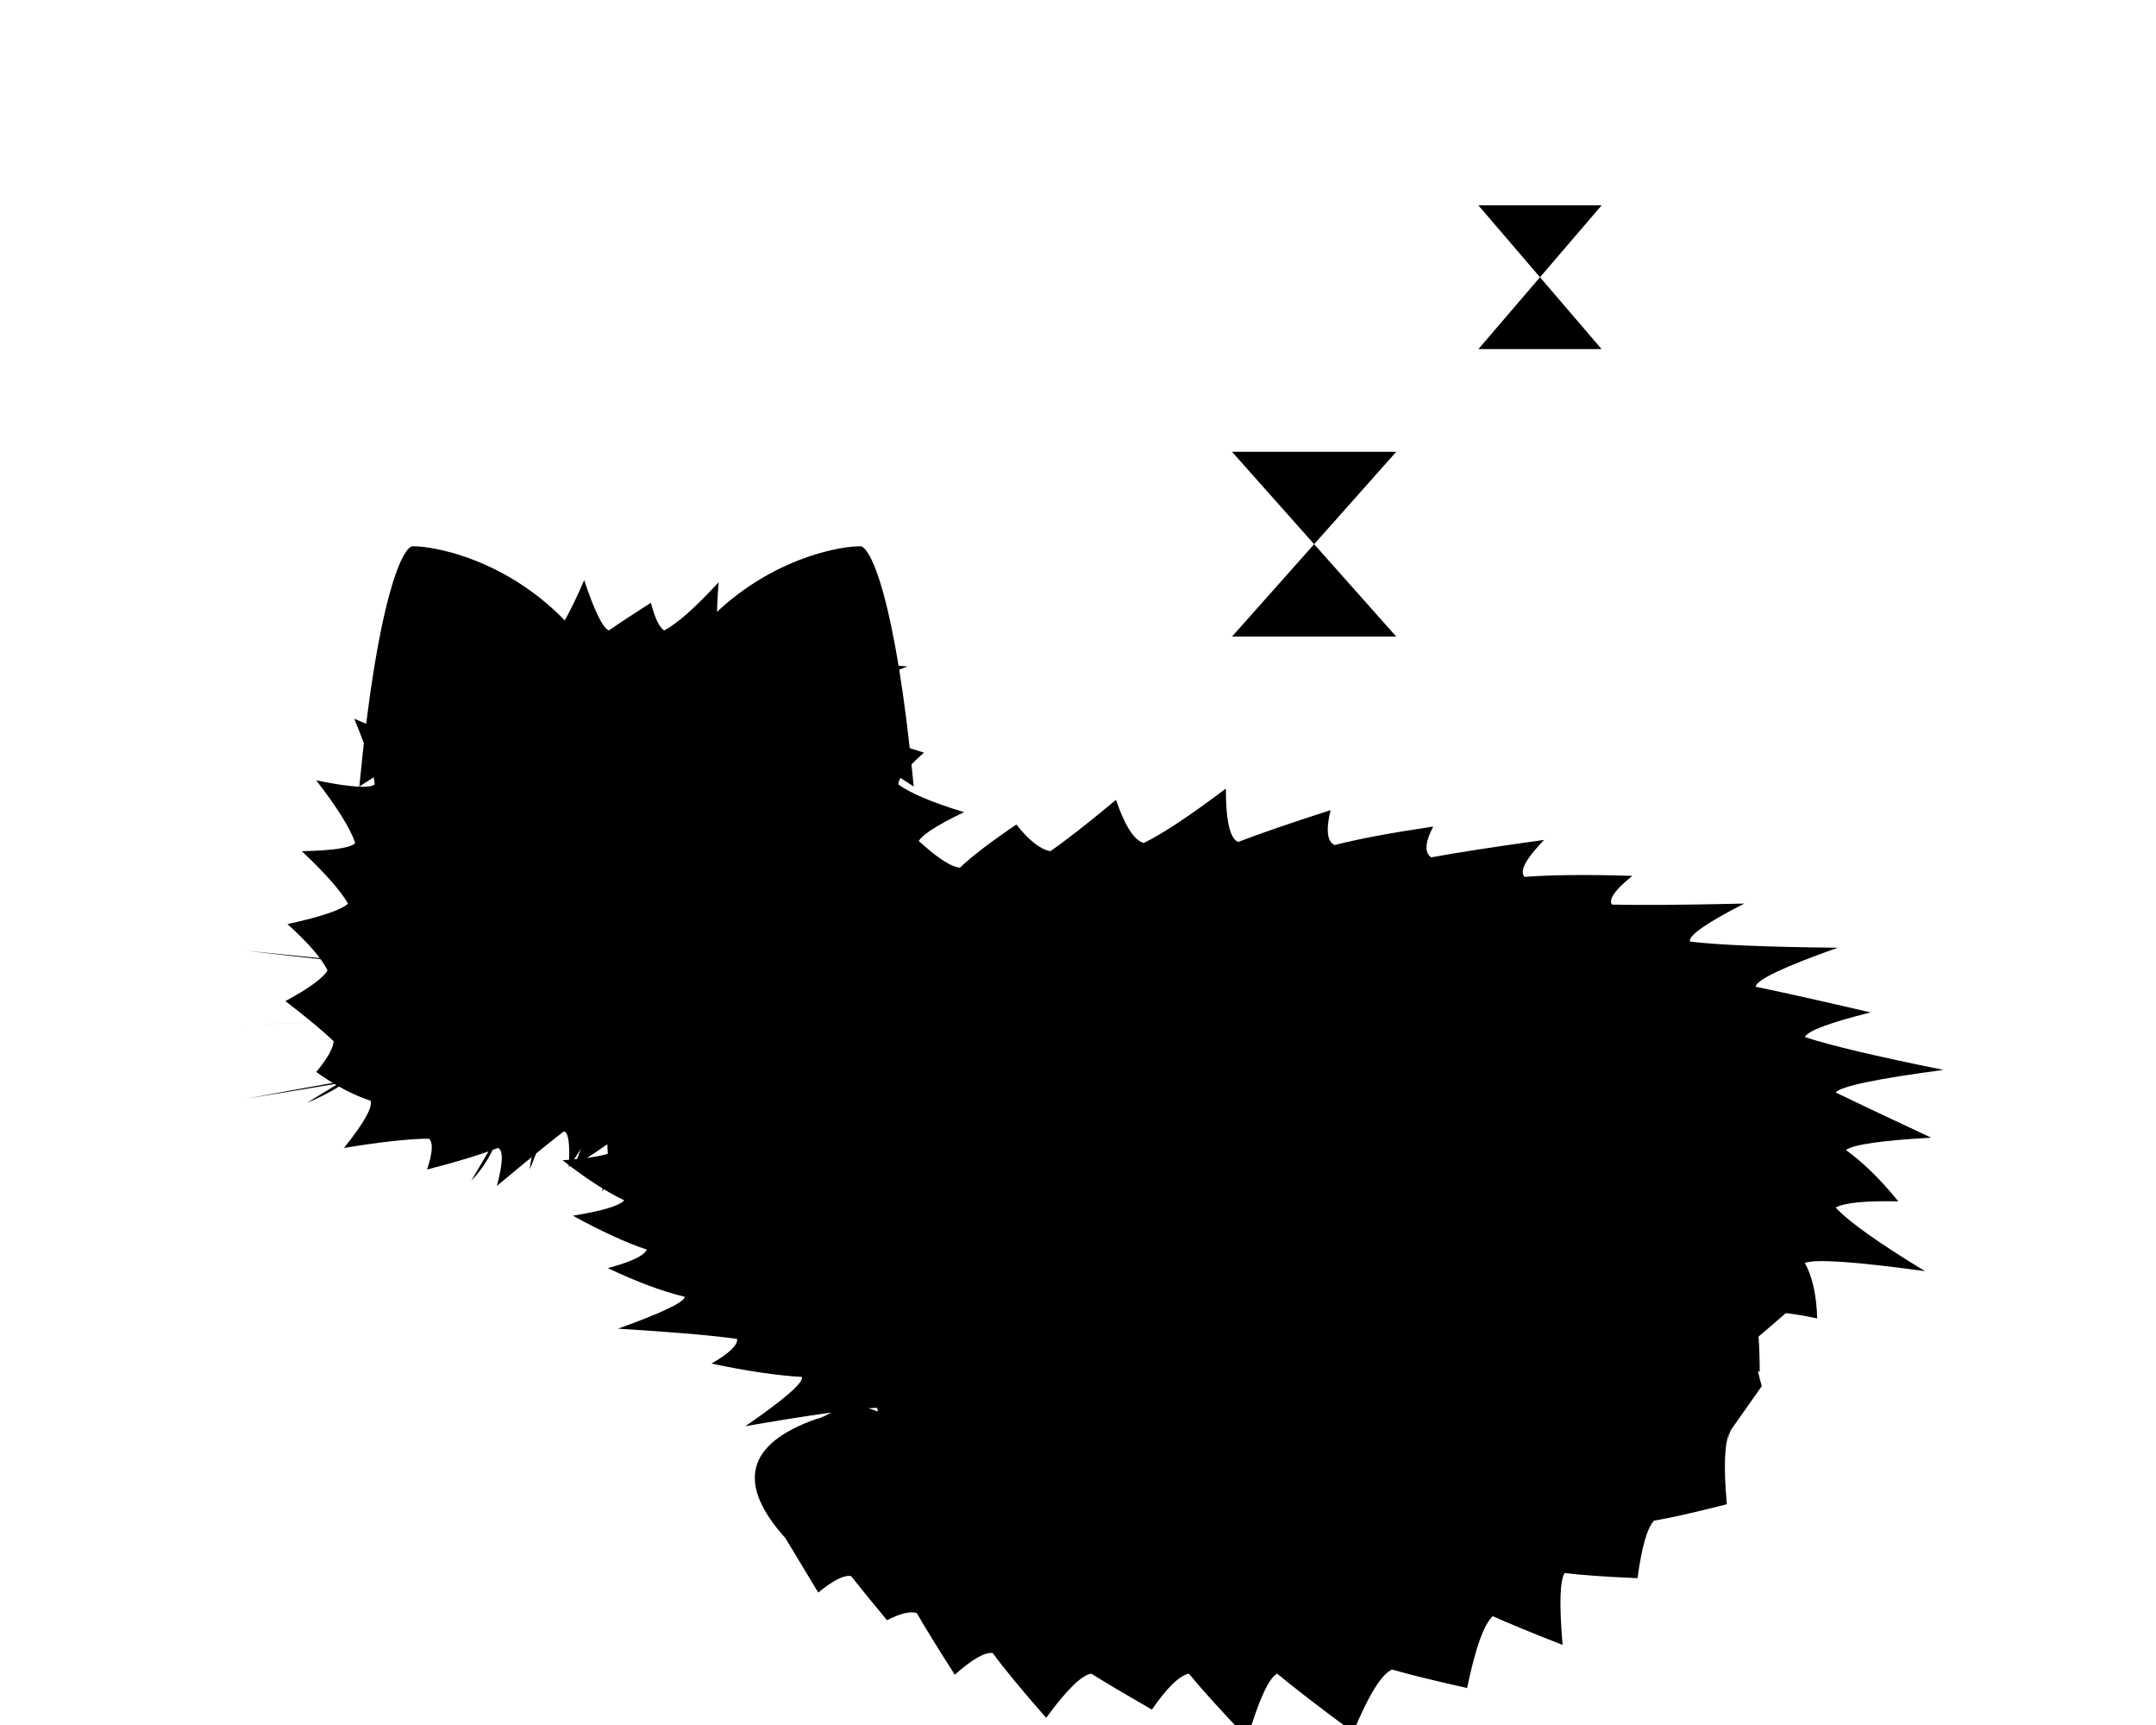
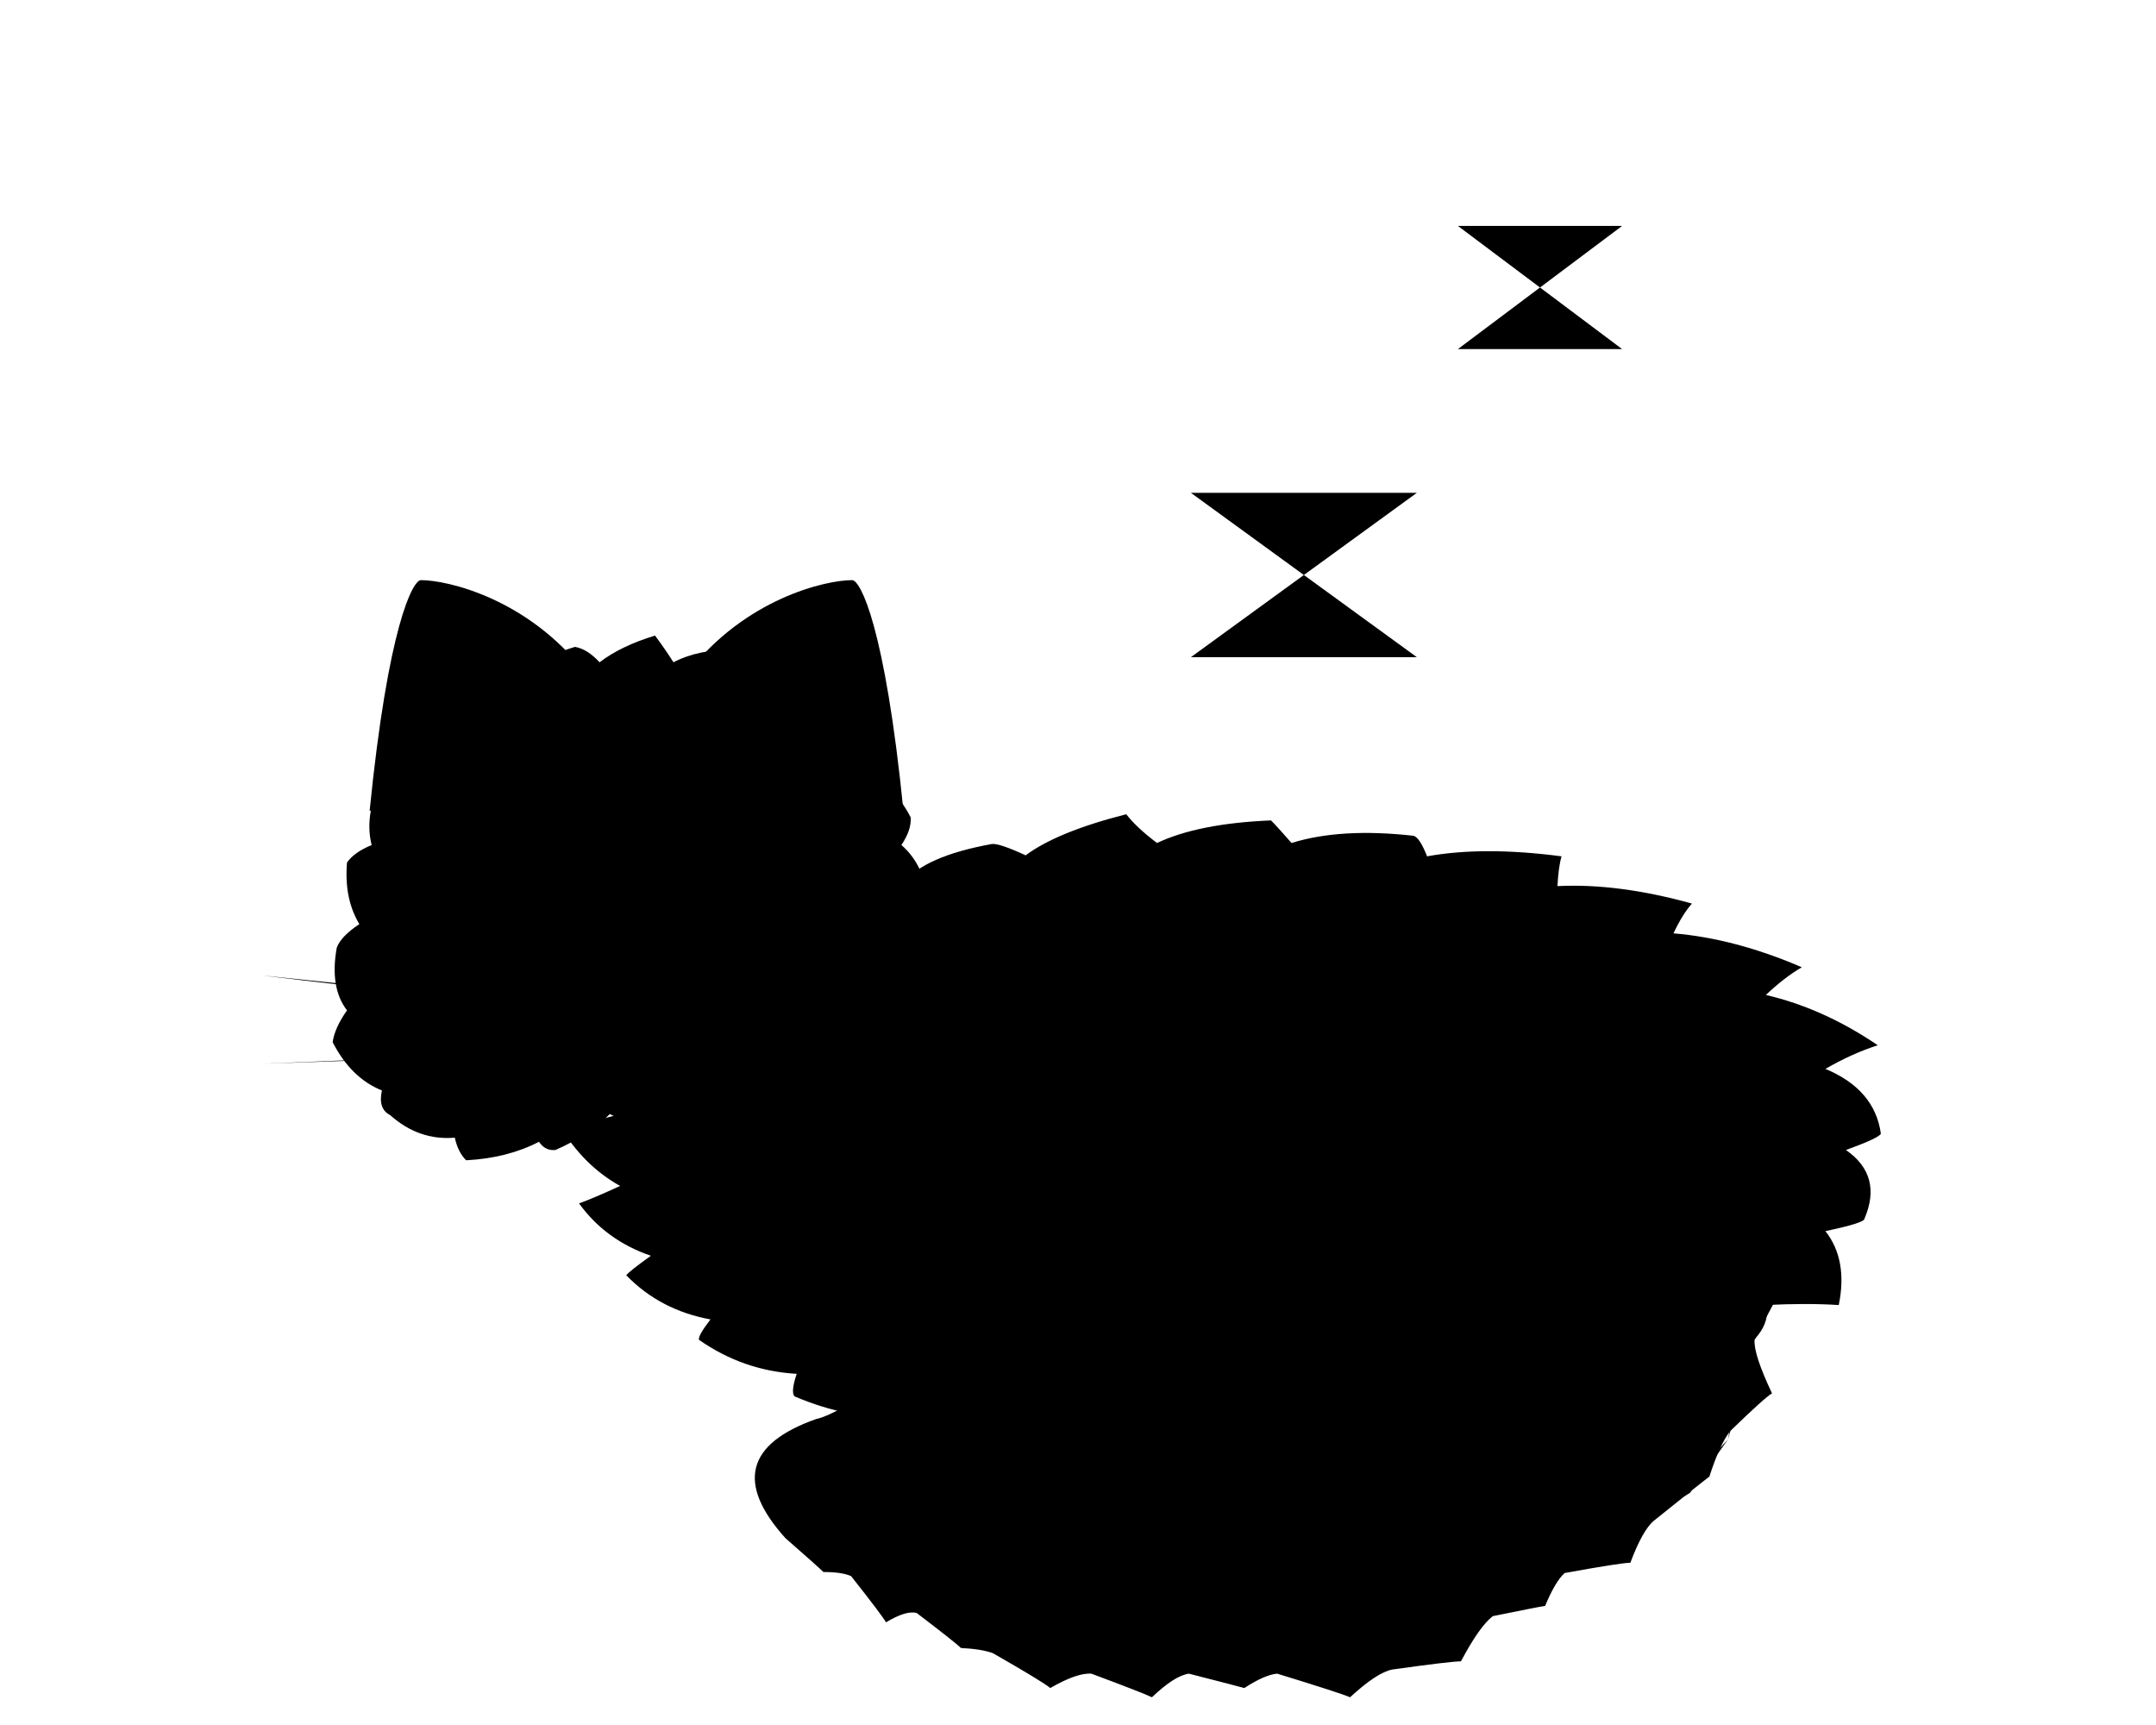
<svg xmlns="http://www.w3.org/2000/svg" class="marcy-sleep" viewBox="0 0 210 168">
-   <path class="m-fur-fill" d="M179.8,112.0 Q182.3,113.8 184.9,117.0 Q180.1,116.9 178.8,117.6 Q180.6,119.6 187.5,123.8 Q177.3,122.4 175.8,123.0 Q176.9,125.0 177.0,128.4 Q172.7,127.5 171.0,127.9 Q171.4,130.0 171.4,133.6 Q166.4,132.0 164.6,132.3 Q164.3,134.3 165.6,139.1 Q158.8,135.8 157.0,135.9 Q156.1,137.8 153.2,140.5 Q150.3,138.7 148.5,138.6 Q147.0,140.4 145.7,145.4 Q141.1,140.8 139.4,140.5 Q137.4,142.1 133.5,144.7 Q131.6,142.0 130.0,141.7 Q127.7,143.0 123.4,146.4 Q122.0,142.5 120.6,142.0 Q117.9,143.2 112.8,145.0 Q112.6,142.4 111.4,141.9 Q108.3,142.9 102.8,144.2 Q103.3,141.7 102.3,141.1 Q98.9,141.8 92.8,143.0 Q94.4,140.2 93.5,139.5 Q90.0,139.9 82.7,141.2 Q86.0,137.9 85.4,137.1 Q81.8,137.3 72.6,138.9 Q78.4,134.9 78.1,134.1 Q74.5,133.9 69.3,132.8 Q71.9,131.3 71.8,130.4 Q68.3,129.9 60.2,129.4 Q66.6,127.1 66.7,126.3 Q63.4,125.5 59.2,123.5 Q62.6,122.6 63.0,121.7 Q60.0,120.7 55.8,118.4 Q60.1,117.7 60.8,116.9 Q58.1,115.6 54.8,113.0 Q59.1,112.7 60.0,112.0 Q57.8,110.5 51.0,107.3 Q59.7,107.7 60.8,107.1 Q59.1,105.3 55.7,102.0 Q61.8,102.8 63.0,102.3 Q61.9,100.4 60.7,97.2 Q65.3,98.1 66.7,97.7 Q66.2,95.8 63.9,91.7 Q70.3,93.8 71.8,93.6 Q71.8,91.6 70.8,87.3 Q76.5,90.1 78.1,89.9 Q78.7,88.0 78.6,83.4 Q83.8,86.9 85.4,86.9 Q86.6,85.1 87.7,80.2 Q91.9,84.4 93.5,84.5 Q95.3,82.8 99.0,80.3 Q100.8,82.6 102.3,82.9 Q104.5,81.4 108.7,77.9 Q110.0,81.7 111.4,82.1 Q114.1,80.8 119.4,76.8 Q119.4,81.5 120.6,82.0 Q123.7,80.8 129.6,78.9 Q128.9,81.8 130.0,82.3 Q133.5,81.4 139.6,80.5 Q138.4,82.8 139.4,83.5 Q143.2,82.8 150.4,81.8 Q147.7,84.6 148.5,85.4 Q152.5,85.1 159.0,85.3 Q156.5,87.3 157.0,88.1 Q161.2,88.2 169.9,88.0 Q164.4,90.8 164.6,91.7 Q168.7,92.2 179.0,92.3 Q171.1,95.1 171.0,96.1 Q174.9,96.9 182.2,98.6 Q176.2,100.1 175.8,101.0 Q179.4,102.2 189.3,104.2 Q179.5,105.5 178.8,106.4 Q181.9,107.9 188.1,110.8 Q180.9,111.2 179.8,112.0 Z" />
+   <path class="m-fur-fill" d="M179.8,112.0 Q183.4,114.5 181.6,118.7 Q181.6,119.1 177.8,119.9 Q180.0,122.7 179.1,127.1 Q176.0,126.9 172.0,127.1 Q172.8,130.0 167.3,133.1 Q167.0,133.4 163.0,133.1 Q162.4,136.0 156.3,138.4 Q155.3,138.5 151.7,137.7 Q149.9,140.3 143.8,142.7 Q142.1,141.8 139.0,140.6 Q136.2,142.9 129.0,143.2 Q128.3,143.3 125.8,141.9 Q122.2,143.8 115.1,145.0 Q114.5,143.5 112.7,141.9 Q108.4,143.5 101.5,142.8 Q101.0,142.5 99.9,140.7 Q95.1,141.7 88.1,140.7 Q88.2,139.8 88.0,138.0 Q82.8,138.3 77.4,136.0 Q77.0,135.6 77.6,133.8 Q72.4,133.5 68.1,130.5 Q67.9,130.2 69.2,128.5 Q64.3,127.6 61.0,124.2 Q61.3,123.8 63.4,122.3 Q59.0,120.8 56.4,117.2 Q57.8,116.7 60.4,115.5 Q56.8,113.5 54.5,109.6 Q57.3,109.4 60.4,108.5 Q57.7,106.1 60.1,102.6 Q60.0,102.2 63.4,101.7 Q61.8,99.1 63.9,95.3 Q65.8,95.5 69.2,95.5 Q68.8,92.7 73.9,90.1 Q74.2,89.8 77.6,90.2 Q78.4,87.4 84.3,85.4 Q84.9,85.2 88.0,86.0 Q90.0,83.4 96.6,82.2 Q97.3,82.1 99.9,83.3 Q103.0,81.0 109.7,79.3 Q110.7,80.6 112.7,82.1 Q116.7,80.2 123.8,79.9 Q124.4,80.5 125.8,82.1 Q130.6,80.6 137.7,81.4 Q138.3,81.6 139.0,83.4 Q144.5,82.4 152.1,83.4 Q151.8,84.4 151.7,86.3 Q157.6,86.0 164.8,88.0 Q163.9,89.0 163.0,90.9 Q169.0,91.4 175.5,94.2 Q173.8,95.2 172.0,96.9 Q177.6,98.2 182.9,101.8 Q180.4,102.6 177.8,104.1 Q182.6,106.1 183.2,110.4 Q183.1,110.8 179.8,112.0 Z" />
  <path class="m-lit" d="M64.2,101.0 L65.0,100.0 L65.9,98.9 L66.9,97.9 L67.9,96.9 L69.0,95.9 L70.2,95.0 L71.5,94.1 L72.8,93.2 L74.2,92.3 L75.6,91.4 L77.1,90.6 L78.7,89.8 L80.3,89.1 L81.9,88.4 L83.6,87.7 L85.4,87.1 L87.2,86.4 L89.1,85.9 L90.9,85.3 L92.9,84.8 L94.8,84.4 L96.8,84.0 L98.8,83.6 L100.9,83.3 L102.9,83.0 L105.0,82.7 L107.1,82.5 L109.2,82.4 L111.4,82.3 L113.5,82.2 L115.6,82.2 L117.8,82.1 L119.9,82.1 L122.0,82.1 L124.2,82.2 L126.4,82.3 L128.5,82.4 L130.7,82.6 L132.9,82.8 L135.0,83.0 L137.2,83.3 L139.3,83.6 L141.4,84.0 L143.5,84.4 L145.6,84.8 L147.7,85.4 L149.7,85.9 L151.7,86.5 L153.7,87.1 L155.6,87.8 L157.5,88.5 L159.4,89.3 L161.1,90.1 L162.8,91.0 L164.5,91.9 L166.1,92.8 L167.6,93.8 L169.0,94.8 L170.4,95.9 L171.7,96.9 L172.9,98.1 L174.0,99.2 L175.0,100.4 L175.9,101.6 L176.2,101.5 L173.6,100.6 L172.3,99.6 L171.7,98.3 L171.2,97.1 L170.2,95.9 L168.4,95.0 L165.7,94.5 L162.9,94.1 L160.4,93.6 L158.7,92.9 L157.7,91.8 L157.2,90.4 L156.6,89.1 L155.4,88.0 L153.6,87.2 L151.2,86.9 L148.7,86.7 L146.3,86.6 L144.1,86.3 L142.2,85.7 L140.5,85.0 L138.8,84.2 L137.0,83.5 L135.0,83.0 L132.8,82.8 L130.5,83.0 L128.1,83.4 L125.8,83.9 L123.6,84.2 L121.6,84.2 L119.7,83.8 L117.7,83.2 L115.6,82.6 L113.5,82.4 L111.5,82.9 L109.7,84.2 L108.1,85.8 L106.7,87.2 L105.2,87.9 L103.2,87.7 L100.7,86.7 L97.9,85.6 L95.3,85.0 L93.3,85.4 L92.3,86.8 L92.1,88.8 L92.0,90.7 L91.4,91.9 L89.6,92.2 L86.8,91.7 L83.3,91.0 L80.0,90.6 L77.6,90.9 L76.4,91.8 L76.1,93.2 L76.0,94.6 L75.5,95.7 L74.2,96.5 L72.1,97.0 L69.7,97.5 L67.6,98.1 L65.9,98.9 L64.9,99.9 L63.9,101.0 Z" />
-   <path class="m-fur-tail" d="M162.5,111.5 Q161.0,112.3 158.0,114.2 Q158.6,116.2 158.1,117.1 Q156.7,118.0 153.9,119.9 Q154.2,121.8 153.7,122.7 Q152.1,123.0 149.0,123.8 Q150.6,125.7 150.4,126.4 Q148.8,125.8 145.7,124.9 Q147.6,127.0 147.4,127.3 Q145.0,125.8 140.0,123.0 Q141.8,128.3 141.3,129.1 Q139.4,128.8 135.4,128.4 Q134.5,131.1 133.5,131.7 Q131.8,130.6 128.4,128.6 Q128.9,132.8 128.4,133.4 Q126.8,131.9 123.5,129.2 Q123.2,133.6 122.5,134.2 Q120.7,133.4 117.0,132.2 Q115.1,134.9 113.9,135.3 Q112.3,133.9 108.9,131.4 Q107.3,135.8 106.3,136.4 Q105.1,135.2 102.7,133.0 Q101.3,136.8 100.4,137.3 Q99.3,136.4 97.0,134.8 Q95.1,137.4 94.1,137.7 Q92.9,136.7 90.4,134.7 Q87.9,137.6 86.8,138.0 Q85.5,137.4 82.6,136.5 Q80.5,138.0 79.5,138.2 Q69.3,141.8 76.5,149.8 Q77.6,151.6 79.7,155.1 Q81.9,153.3 82.9,153.5 Q84.0,154.9 86.4,157.8 Q88.3,156.8 89.3,157.1 Q90.5,159.2 93.0,163.1 Q95.6,160.8 96.7,161.0 Q98.3,163.2 101.9,167.3 Q104.9,163.2 106.3,163.0 Q108.2,164.2 112.2,166.5 Q114.4,163.3 115.8,163.0 Q117.6,165.2 121.5,169.3 Q123.2,163.6 124.4,163.0 Q126.8,165.0 131.8,168.7 Q134.1,163.2 135.6,162.6 Q138.0,163.3 142.9,164.4 Q144.1,158.6 145.4,157.4 Q147.6,158.4 152.2,160.2 Q151.7,154.3 152.4,153.2 Q154.8,153.5 159.5,153.7 Q160.1,149.2 161.1,148.1 Q163.5,147.7 168.2,146.5 Q167.7,141.0 168.5,139.4 Q169.5,138.0 171.6,135.0 Q170.7,131.8 170.9,130.5 Q172.1,129.5 174.5,127.4 Q172.3,124.6 172.2,123.5 Q173.0,122.4 174.7,119.9 Q173.5,117.5 173.5,116.5 Z" />
+   <path class="m-fur-tail" d="M162.5,111.5 Q159.2,114.1 158.7,114.5 Q158.6,116.3 158.1,117.1 Q154.3,119.4 153.6,119.7 Q154.1,121.8 153.7,122.7 Q150.8,124.1 150.3,124.4 Q150.7,125.8 150.4,126.4 Q147.9,126.2 147.4,126.2 Q147.7,127.1 147.4,127.3 Q143.2,126.8 142.5,126.7 Q142.0,128.7 141.3,129.1 Q136.5,129.3 135.8,129.2 Q134.5,131.2 133.5,131.7 Q129.8,130.5 129.1,130.2 Q129.0,132.9 128.4,133.4 Q124.5,130.9 123.8,130.3 Q123.2,133.7 122.5,134.2 Q117.8,132.7 117.0,132.4 Q115.1,134.9 113.9,135.3 Q109.6,133.0 109.0,132.5 Q107.3,135.9 106.3,136.4 Q103.1,134.8 102.7,134.5 Q101.3,136.9 100.4,137.3 Q97.3,135.7 96.9,135.4 Q95.1,137.4 94.1,137.7 Q90.4,136.9 89.9,136.8 Q87.9,137.8 86.8,138.0 Q83.1,137.0 82.6,136.8 Q80.5,138.0 79.5,138.2 Q69.3,141.8 76.5,149.8 Q79.7,152.6 80.2,153.1 Q82.0,153.1 82.9,153.5 Q85.9,157.3 86.3,158.0 Q88.3,156.8 89.3,157.1 Q93.1,160.0 93.6,160.5 Q95.6,160.6 96.7,161.0 Q101.6,163.8 102.3,164.4 Q104.9,162.9 106.3,163.0 Q111.4,164.9 112.2,165.3 Q114.4,163.2 115.8,163.0 Q120.5,164.2 121.2,164.4 Q123.2,163.1 124.4,163.0 Q130.6,164.9 131.5,165.3 Q134.1,162.9 135.6,162.6 Q141.3,161.8 142.3,161.8 Q144.1,158.4 145.4,157.4 Q149.8,156.5 150.5,156.4 Q151.5,154.0 152.4,153.2 Q157.9,152.2 158.8,152.2 Q160.0,149.0 161.1,148.1 Q165.7,144.4 166.5,143.8 Q167.5,140.7 168.5,139.4 Q171.9,136.1 172.6,135.7 Q170.8,131.9 170.9,130.5 Q172.6,127.2 172.9,126.7 Q172.1,124.5 172.2,123.5 Q174.0,120.3 174.4,119.8 Q173.4,117.5 173.5,116.5 Z" />
  <path class="m-lit" d="M173.2,116.4 L172.8,118.5 L172.4,120.5 L172.0,122.6 L171.6,124.7 L171.2,126.8 L170.8,128.8 L170.4,130.9 L170.0,133.0 L169.6,135.1 L169.2,137.1 L168.3,140.2 L164.6,145.4 L160.2,148.0 L158.1,149.3 L156.0,150.5 L153.9,151.7 L151.7,153.0 L149.6,154.2 L147.5,155.5 L145.4,156.7 L143.3,158.0 L141.2,159.2 L137.8,161.0 L132.9,162.2 L129.1,162.4 L126.5,162.4 L124.0,162.4 L121.4,162.4 L118.9,162.4 L116.3,162.4 L113.7,162.4 L111.2,162.4 L108.6,162.4 L106.0,162.4 L102.2,162.5 L98.1,161.4 L95.6,160.2 L93.7,159.2 L91.8,158.1 L89.9,157.0 L88.0,156.0 L86.1,154.9 L84.2,153.8 L82.3,152.8 L80.4,151.7 L78.5,150.7 L76.6,149.6 L76.6,149.6 L78.6,150.4 L80.5,151.4 L82.4,152.6 L84.2,153.8 L86.2,154.7 L88.3,155.0 L90.3,155.4 L92.3,156.4 L94.0,158.2 L95.7,160.1 L98.1,161.3 L102.2,161.1 L105.8,159.5 L108.4,159.1 L111.0,160.1 L113.7,161.7 L116.3,162.4 L118.8,161.4 L121.2,159.4 L123.7,158.2 L126.3,158.8 L129.0,160.8 L132.9,162.1 L137.7,160.5 L140.2,157.1 L141.6,154.4 L143.8,153.1 L146.6,153.4 L149.4,153.8 L151.7,152.9 L153.4,150.7 L154.8,148.0 L156.7,146.3 L159.2,145.9 L164.1,144.7 L168.3,140.2 L168.9,137.0 L168.4,134.5 L168.3,132.2 L169.0,130.3 L170.2,128.5 L171.1,126.7 L171.6,124.7 L171.8,122.5 L172.0,120.4 L172.6,118.3 L173.2,116.4 Z" />
-   <path class="m-fur-fill" d="M35.0,76.6 C36.8,57.8 39.3,53.2 40.2,53.2 C42.9,53.2 51.0,55.0 56.8,62.5 Z" />
-   <path class="m-fur-fill" d="M67.2,62.5 C73.0,55.0 81.1,53.2 83.8,53.2 C84.7,53.2 87.2,57.8 89.0,76.6 Z" />
-   <path class="m-tuft" d="M38.6,74.5 C39.5,62.8 40.8,59.9 41.2,59.9 C43.2,59.9 49.0,60.9 53.2,64.6 Z" />
-   <path class="m-tuft" d="M70.8,64.6 C75.0,60.9 80.8,59.9 82.8,59.9 C83.2,59.9 84.5,62.8 85.4,74.5 Z" />
-   <path class="m-fuzz" d="M43.9,64.8 Q40.8,64.9 37.5,65.6 Q40.6,66.8 43.7,67.6 Z M44.4,64.9 Q41.5,64.0 38.4,63.5 Q40.7,65.7 43.2,67.4 Z M44.8,65.2 Q42.6,63.4 40.0,62.0 Q41.2,64.7 42.8,67.1 Z M45.1,65.6 Q43.6,63.0 41.6,60.5 Q41.8,63.7 42.5,66.7 Z" />
-   <path class="m-fuzz" d="M81.5,66.6 Q82.1,63.4 82.2,60.1 Q80.3,62.8 78.9,65.7 Z M81.3,67.0 Q83.5,63.7 85.3,60.0 Q82.0,62.5 79.1,65.3 Z M80.9,67.4 Q83.8,65.3 86.4,62.6 Q82.8,63.6 79.5,64.9 Z M80.4,67.5 Q84.4,66.5 88.4,64.9 Q84.1,64.6 80.0,64.8 Z" />
-   <path class="m-fur-fill" d="M90.1,88.0 Q92.1,89.9 94.6,93.1 Q92.5,93.7 92.1,94.5 Q93.5,97.0 95.4,100.9 Q92.2,100.7 91.5,101.4 Q91.8,103.9 91.8,107.5 Q89.0,106.8 87.9,107.2 Q87.4,109.4 87.5,113.7 Q83.4,110.9 82.2,110.9 Q80.9,112.4 79.8,115.6 Q76.7,112.2 75.5,111.8 Q73.9,112.5 72.1,114.4 Q70.0,110.9 69.1,110.2 Q67.6,110.3 65.7,111.3 Q64.6,107.9 64.0,107.1 Q62.8,106.7 61.1,108.0 Q60.6,106.9 60.0,107.1 Q58.5,108.9 55.4,113.7 Q55.6,110.2 54.9,110.2 Q52.7,111.9 48.4,115.5 Q49.3,112.1 48.5,111.8 Q45.9,112.8 41.6,113.9 Q42.4,111.5 41.8,110.9 Q39.0,110.9 33.5,111.8 Q36.4,108.2 36.1,107.2 Q33.6,106.4 30.8,104.4 Q32.4,102.5 32.5,101.4 Q30.8,99.8 27.8,97.5 Q31.3,95.6 31.9,94.5 Q31.0,92.7 28.0,90.0 Q33.0,88.9 33.9,88.0 Q32.8,86.1 29.4,82.9 Q34.0,82.8 34.6,82.1 Q33.9,80.0 30.8,76.0 Q35.7,77.0 36.5,76.4 Q36.3,74.3 34.5,70.0 Q38.7,71.8 39.6,71.4 Q39.9,69.3 39.0,64.8 Q42.7,67.4 43.7,67.2 Q44.4,65.3 45.5,62.3 Q47.5,64.1 48.5,64.1 Q49.5,62.4 51.0,59.2 Q52.9,61.9 53.8,62.2 Q55.1,60.7 56.9,56.5 Q58.4,61.0 59.3,61.4 Q60.9,60.3 63.4,58.7 Q64.0,61.0 64.7,61.4 Q66.6,60.4 70.0,56.7 Q69.6,61.6 70.2,62.2 Q72.3,61.6 76.5,58.7 Q75.0,63.4 75.5,64.1 Q77.6,64.0 80.8,64.1 Q80.0,66.4 80.3,67.2 Q82.4,67.6 86.5,67.6 Q84.2,70.5 84.4,71.4 Q86.4,72.2 90.0,73.3 Q87.5,75.5 87.5,76.4 Q89.3,77.7 93.9,79.1 Q89.7,81.1 89.4,82.1 Q90.9,83.6 94.9,86.1 Q90.5,87.1 90.1,88.0 Z" />
-   <g class="m-guard">
-     <path d="M88.6,103.0 Q91.4,104.4 94.0,106.0" stroke-width="0.86" />
-     <path d="M80.4,109.7 Q82.2,111.1 83.3,113.1" stroke-width="0.93" />
-     <path d="M76.7,110.4 Q78.8,112.7 80.1,115.6" stroke-width="0.79" />
-     <path d="M67.7,108.5 Q67.7,110.4 68.7,112.0" stroke-width="0.65" />
-     <path d="M64.5,106.4 Q64.3,108.5 65.0,110.5" stroke-width="0.80" />
-     <path d="M58.9,106.9 Q58.9,108.6 58.4,110.2" stroke-width="0.94" />
-     <path d="M53.3,109.6 Q51.8,111.5 51.6,113.9" stroke-width="0.64" />
-     <path d="M48.6,110.4 Q47.8,113.0 45.9,115.0" stroke-width="0.75" />
-     <path d="M39.9,107.9 Q38.1,109.9 36.0,111.5" stroke-width="1.05" />
-     <path d="M35.8,103.8 Q33.1,106.1 29.9,107.4" stroke-width="0.79" />
-   </g>
-   <path class="m-shut" d="M58.9,87.2 Q50.6,92.6 42.2,83.7" />
-   <path class="m-shut" d="M65.1,87.2 Q73.4,92.6 81.8,83.7" />
-   <ellipse class="m-muzzle" cx="57.6" cy="98.4" rx="5.2" ry="4.0" />
-   <ellipse class="m-muzzle" cx="66.4" cy="98.4" rx="5.2" ry="4.0" />
-   <path class="m-nose" d="M58.6,95.8 q3.4,-1.8 6.8,0 q-3.4,4.0 -6.8,0 Z" />
-   <path class="m-mouth" d="M62.0,98.6 c-2.3,2.8 -5.4,2.6 -6.6,-.4 M62.0,98.6 c2.3,2.8 5.4,2.6 6.6,-.4" />
-   <path class="m-blaze-under" d="M59.7,108.1 Q63.8,112.1 68.6,115.6 Q66.3,110.1 63.3,105.3 Z M59.2,107.2 Q61.3,113.3 64.3,119.1 Q64.5,112.5 63.7,106.2 Z M59.2,106.2 Q58.9,110.7 59.5,115.5 Q62.0,111.5 63.7,107.2 Z M59.7,105.3 Q57.5,109.1 56.0,113.5 Q60.0,111.1 63.3,108.1 Z M64.1,108.4 Q68.0,112.2 72.7,115.4 Q70.5,110.2 67.7,105.5 Z M63.7,107.5 Q65.8,113.8 68.9,119.9 Q69.0,113.1 68.1,106.5 Z M63.7,106.5 Q63.2,111.4 63.7,116.6 Q66.4,112.1 68.1,107.5 Z M64.1,105.5 Q61.0,110.5 58.6,116.0 Q63.5,112.5 67.7,108.4 Z M68.5,108.7 Q74.5,115.1 81.3,120.9 Q77.0,113.1 72.1,105.8 Z M68.1,107.8 Q70.1,113.3 72.9,118.7 Q73.2,112.6 72.6,106.7 Z M68.1,106.7 Q66.9,114.8 66.7,123.0 Q70.1,115.5 72.6,107.8 Z M68.5,105.8 Q64.0,112.6 60.2,119.9 Q66.5,114.6 72.1,108.7 Z M72.9,108.4 Q77.1,112.5 82.1,116.1 Q79.7,110.5 76.5,105.5 Z M72.5,107.5 Q74.9,114.9 78.2,122.2 Q78.1,114.2 77.0,106.5 Z M72.5,106.5 Q71.6,113.4 71.6,120.6 Q74.7,114.2 77.0,107.5 Z M72.9,105.5 Q68.8,111.8 65.4,118.6 Q71.3,113.8 76.5,108.4 Z M77.4,108.1 Q80.5,111.0 84.4,113.2 Q83.0,109.0 81.0,105.3 Z M76.9,107.2 Q78.8,112.5 81.7,117.6 Q82.0,111.8 81.4,106.2 Z M76.9,106.2 Q76.6,110.6 77.2,115.3 Q79.7,111.3 81.4,107.2 Z M77.4,105.3 Q74.8,109.6 72.9,114.5 Q77.3,111.6 81.0,108.1 Z" />
-   <path class="m-blaze-mid" d="M62.6,107.7 Q65.6,111.2 69.1,114.4 Q67.7,109.8 65.6,105.7 Z M62.4,107.0 Q63.5,110.0 65.3,112.8 Q66.0,109.5 65.9,106.3 Z M62.4,106.3 Q62.2,110.0 62.8,113.8 Q64.7,110.5 65.9,107.0 Z M62.6,105.7 Q60.6,109.9 59.1,114.5 Q62.7,111.3 65.6,107.7 Z M66.7,108.0 Q70.4,112.7 74.7,117.0 Q72.5,111.3 69.8,106.1 Z M66.5,107.4 Q67.9,111.9 70.0,116.2 Q70.4,111.4 70.0,106.7 Z M66.5,106.7 Q65.9,112.8 66.0,118.9 Q68.3,113.2 70.0,107.4 Z M66.7,106.1 Q64.7,110.3 63.2,114.9 Q66.8,111.7 69.8,108.0 Z M70.9,108.0 Q74.2,112.2 78.2,116.0 Q76.3,110.8 73.9,106.1 Z M70.6,107.4 Q72.2,112.8 74.5,118.0 Q74.7,112.3 74.1,106.7 Z M70.6,106.7 Q70.0,112.6 70.1,118.6 Q72.5,113.1 74.1,107.4 Z M70.9,106.1 Q69.2,109.6 68.1,113.6 Q71.3,111.0 73.9,108.0 Z M75.0,107.7 Q77.8,111.1 81.3,114.1 Q80.0,109.7 78.0,105.7 Z M74.7,107.0 Q75.9,110.2 77.8,113.1 Q78.4,109.7 78.3,106.3 Z M74.7,106.3 Q74.5,110.3 75.0,114.5 Q77.0,110.8 78.3,107.0 Z M75.0,105.7 Q72.8,110.1 71.2,114.9 Q74.9,111.5 78.0,107.7 Z" />
-   <path class="m-blaze" d="M65.3,107.3 Q67.1,109.8 69.3,112.1 Q68.8,108.9 67.8,106.0 Z M65.2,106.9 Q66.0,109.4 67.4,111.7 Q67.9,109.0 67.9,106.5 Z M65.2,106.5 Q65.0,110.0 65.5,113.6 Q67.0,110.3 67.9,106.9 Z M65.3,106.0 Q64.3,109.0 63.7,112.3 Q66.0,109.9 67.8,107.3 Z M69.1,107.9 Q71.4,111.5 74.2,114.8 Q73.1,110.6 71.6,106.6 Z M68.9,107.5 Q69.9,111.0 71.5,114.5 Q71.9,110.7 71.7,107.0 Z M68.9,107.0 Q68.6,112.1 68.7,117.2 Q70.5,112.4 71.7,107.5 Z M69.1,106.6 Q67.2,111.1 65.9,115.9 Q69.0,112.0 71.6,107.9 Z M72.8,107.3 Q74.5,109.7 76.7,111.7 Q76.2,108.8 75.3,106.0 Z M72.7,106.9 Q73.6,109.9 75.1,112.9 Q75.5,109.6 75.5,106.5 Z M72.7,106.5 Q72.7,109.3 73.2,112.1 Q74.6,109.6 75.5,106.9 Z M72.8,106.0 Q71.6,109.4 70.9,112.9 Q73.3,110.3 75.3,107.3 Z" />
+   <path class="m-fur-fill" d="M36.0,79.0 C37.8,61.0 40.2,56.5 41.0,56.5 C43.6,56.5 51.4,58.3 57.0,65.5 Z" />
+   <path class="m-fur-fill" d="M67.0,65.5 C72.6,58.3 80.4,56.5 83.0,56.5 C83.8,56.5 86.2,61.0 88.0,79.0 Z" />
+   <path class="m-tuft" d="M39.5,77.0 C40.4,65.8 41.6,63.0 42.0,63.0 C43.9,63.0 49.5,63.9 53.5,67.5 Z" />
+   <path class="m-tuft" d="M70.5,67.5 C74.5,63.9 80.1,63.0 82.0,63.0 C82.4,63.0 83.6,65.8 84.5,77.0 Z" />
+   <path class="m-fur-fill" d="M89.0,90.0 Q91.4,92.6 92.8,96.6 Q91.7,97.6 90.2,98.4 Q91.3,101.6 89.7,105.1 Q88.8,106.1 86.8,106.2 Q86.3,109.1 83.7,111.9 Q81.8,111.5 79.7,110.8 Q78.1,112.7 74.7,113.4 Q73.2,112.5 71.5,111.2 Q69.6,111.9 66.6,110.8 Q65.6,109.9 64.6,108.5 Q63.0,108.4 60.8,108.9 Q60.1,108.9 59.4,108.5 Q57.3,110.6 54.1,112.0 Q53.1,112.1 52.5,111.2 Q49.4,112.8 45.4,113.0 Q44.6,112.2 44.3,110.8 Q40.8,111.1 38.0,108.6 Q36.8,108.0 37.2,106.2 Q34.2,105.0 32.4,101.5 Q32.6,100.1 33.8,98.4 Q32.1,96.2 32.8,92.3 Q33.2,91.2 35.0,90.0 Q33.5,87.5 33.8,84.0 Q34.5,83.0 36.2,82.3 Q35.5,79.5 37.0,76.3 Q37.8,75.5 39.6,75.3 Q39.7,72.5 42.2,70.1 Q43.0,69.4 44.8,69.7 Q45.7,67.1 48.6,65.4 Q49.7,65.2 51.3,66.0 Q52.9,63.9 56.0,63.0 Q57.2,63.2 58.4,64.5 Q60.5,62.9 63.8,61.9 Q64.7,63.1 65.6,64.5 Q68.1,63.2 71.5,63.3 Q72.3,64.4 72.7,66.0 Q75.5,65.6 79.2,66.2 Q79.2,68.0 79.2,69.7 Q82.1,70.1 84.3,72.7 Q84.9,73.6 84.4,75.3 Q87.1,76.5 88.7,79.6 Q88.8,80.8 87.8,82.3 Q90.0,84.2 90.4,87.7 Q90.4,88.8 89.0,90.0 Z" />
+   <path class="m-shut" d="M60.5,91.0 Q50.5,97.3 40.5,86.8" />
+   <path class="m-shut" d="M63.5,91.0 Q73.5,97.3 83.5,86.8" />
+   <path class="m-nose" d="M59.0,98.0 q3.0,-1.6 6.0,0 q-3.0,3.5 -6.0,0 Z" />
+   <path class="m-mouth" d="M62.0,100.6 c-2.1,2.6 -5.0,2.4 -6.1,-.4 M62.0,100.6 c2.1,2.6 5.0,2.4 6.1,-.4" />
+   <path class="m-blaze-under" d="M95.5,120.0 Q96.1,121.9 95.8,125.2 Q95.3,125.4 94.4,125.9 Q94.2,127.9 92.7,130.7 Q92.2,130.6 91.2,130.6 Q90.3,132.4 87.9,134.1 Q87.4,133.7 86.6,133.2 Q85.1,134.3 82.3,134.7 Q82.0,134.1 81.4,133.2 Q79.7,133.5 77.3,132.0 Q77.0,131.7 76.8,130.6 Q75.1,129.9 72.9,127.8 Q73.4,127.0 73.6,125.9 Q72.3,124.4 71.4,121.3 Q71.9,120.9 72.5,120.0 Q71.9,118.1 72.5,114.9 Q72.7,114.6 73.6,114.1 Q73.8,112.1 75.3,109.3 Q75.8,109.4 76.8,109.4 Q77.7,107.6 80.3,106.5 Q80.6,106.3 81.4,106.8 Q82.9,105.7 85.7,105.5 Q86.0,105.9 86.6,106.8 Q88.3,106.5 91.0,107.5 Q91.0,108.3 91.2,109.4 Q92.9,110.1 94.9,112.3 Q94.6,113.0 94.4,114.1 Q95.7,115.6 96.8,118.6 Q96.1,119.1 95.5,120.0 Z" />
+   <path class="m-blaze" d="M91.8,121.0 Q92.2,122.6 91.9,125.4 Q91.5,125.5 90.9,125.9 Q90.7,127.6 89.5,129.9 Q89.1,129.7 88.4,129.6 Q87.7,131.0 85.8,131.9 Q85.5,131.9 84.9,131.4 Q83.8,132.2 81.8,132.0 Q81.6,131.6 81.3,130.8 Q80.0,130.8 78.1,129.6 Q78.2,128.9 78.2,128.0 Q77.1,127.1 76.2,124.7 Q76.2,124.4 76.5,123.5 Q75.8,122.1 75.4,119.3 Q75.9,119.1 76.5,118.5 Q76.4,116.8 77.0,114.1 Q77.5,114.2 78.2,114.0 Q78.7,112.4 80.4,111.0 Q80.6,110.9 81.3,111.2 Q82.2,110.1 84.2,109.6 Q84.4,109.9 84.9,110.6 Q86.2,110.2 88.1,111.1 Q88.2,111.5 88.4,112.4 Q89.6,112.8 91.2,114.6 Q91.0,115.2 90.9,116.1 Q91.8,117.3 92.5,119.9 Q92.2,120.2 91.8,121.0 Z" />
  <g class="m-whisk">
-     <path d="M54.2,95.6 Q41.1,94.6 24.0,92.6" />
-     <path d="M69.8,95.6 Q82.9,94.6 100.0,92.6" />
-     <path d="M54.2,98.8 Q41.1,99.2 24.0,99.8" />
-     <path d="M69.8,98.8 Q82.9,99.2 100.0,99.8" />
-     <path d="M54.2,102.0 Q41.1,103.8 24.0,107.0" />
-     <path d="M69.8,102.0 Q82.9,103.8 100.0,107.0" />
+     <path d="M54.5,98.0 Q41.9,97.0 25.5,95.0" />
+     <path d="M69.5,98.0 Q82.1,97.0 98.5,95.0" />
+     <path d="M54.5,102.6 Q41.9,102.9 25.5,103.6" />
+     <path d="M69.5,102.6 Q82.1,102.9 98.5,103.6" />
  </g>
  <g class="m-zzz">
-     <path d="M120,44 L136,44 L120,62 L136,62" />
-     <path d="M144,20 L156,20 L144,34 L156,34" />
+     <path d="M116,48 L138,48 L116,64 L138,64" />
+     <path d="M142,22 L158,22 L142,34 L158,34" />
  </g>
</svg>
